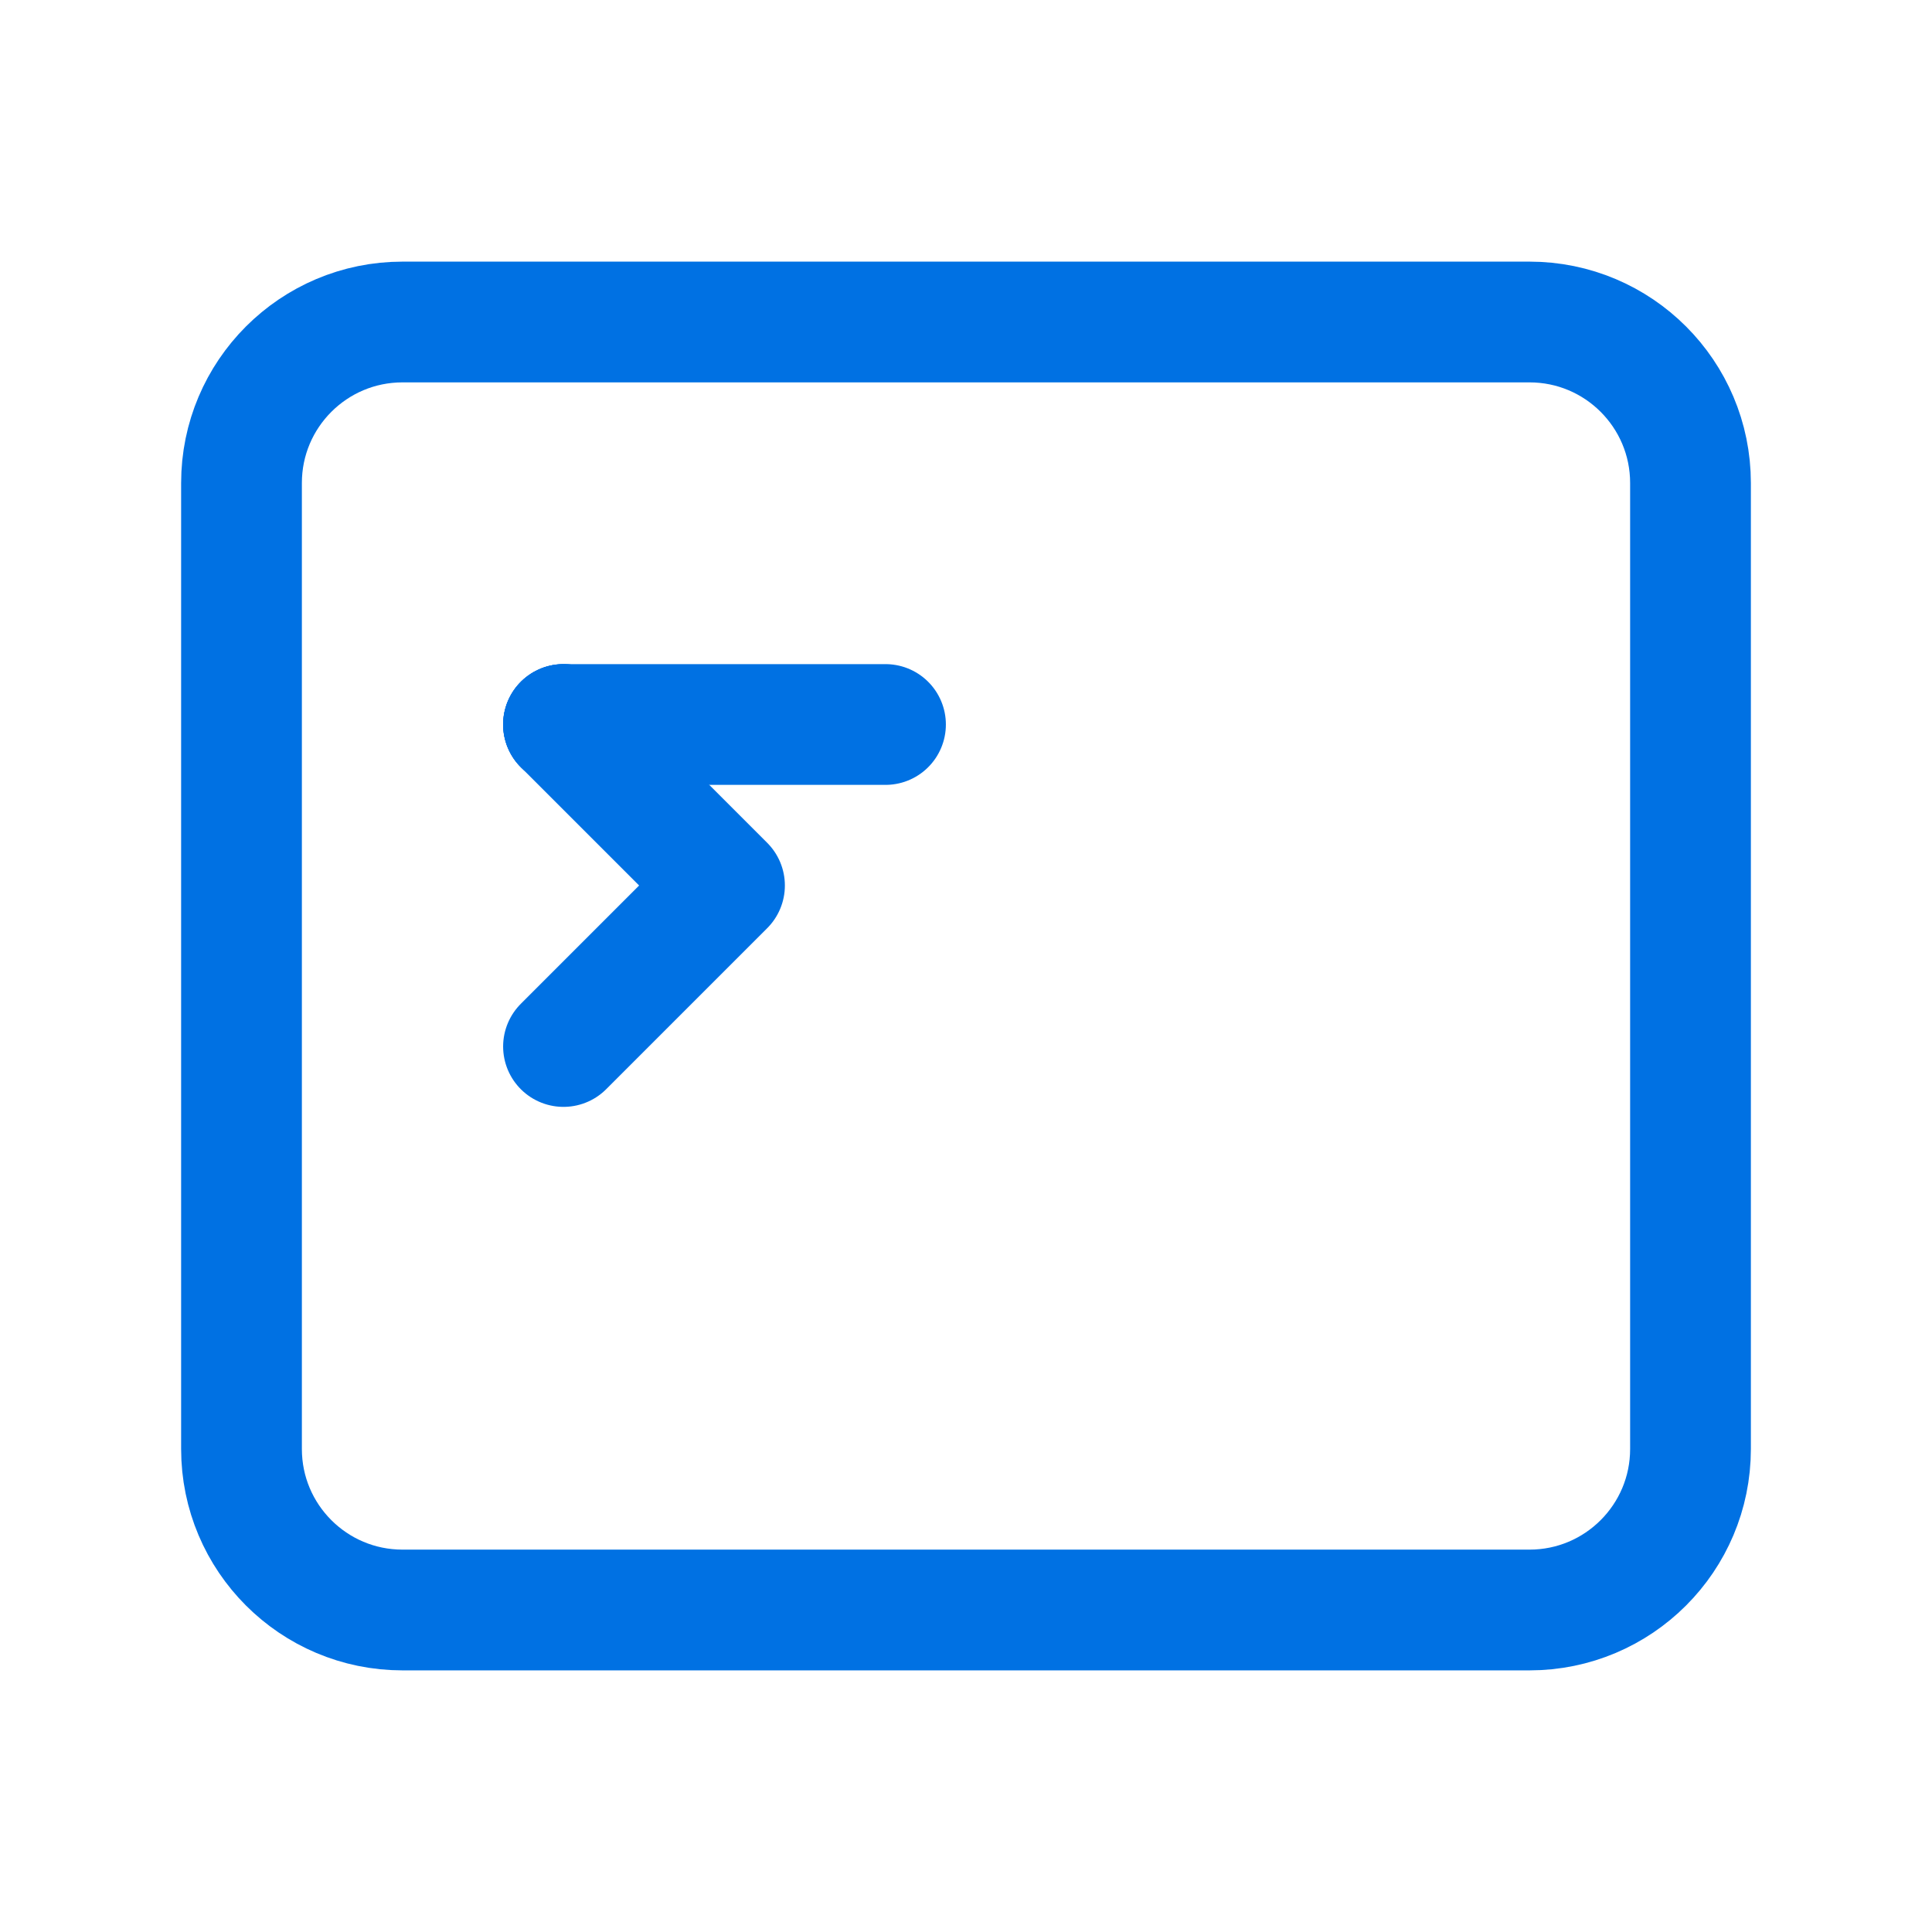
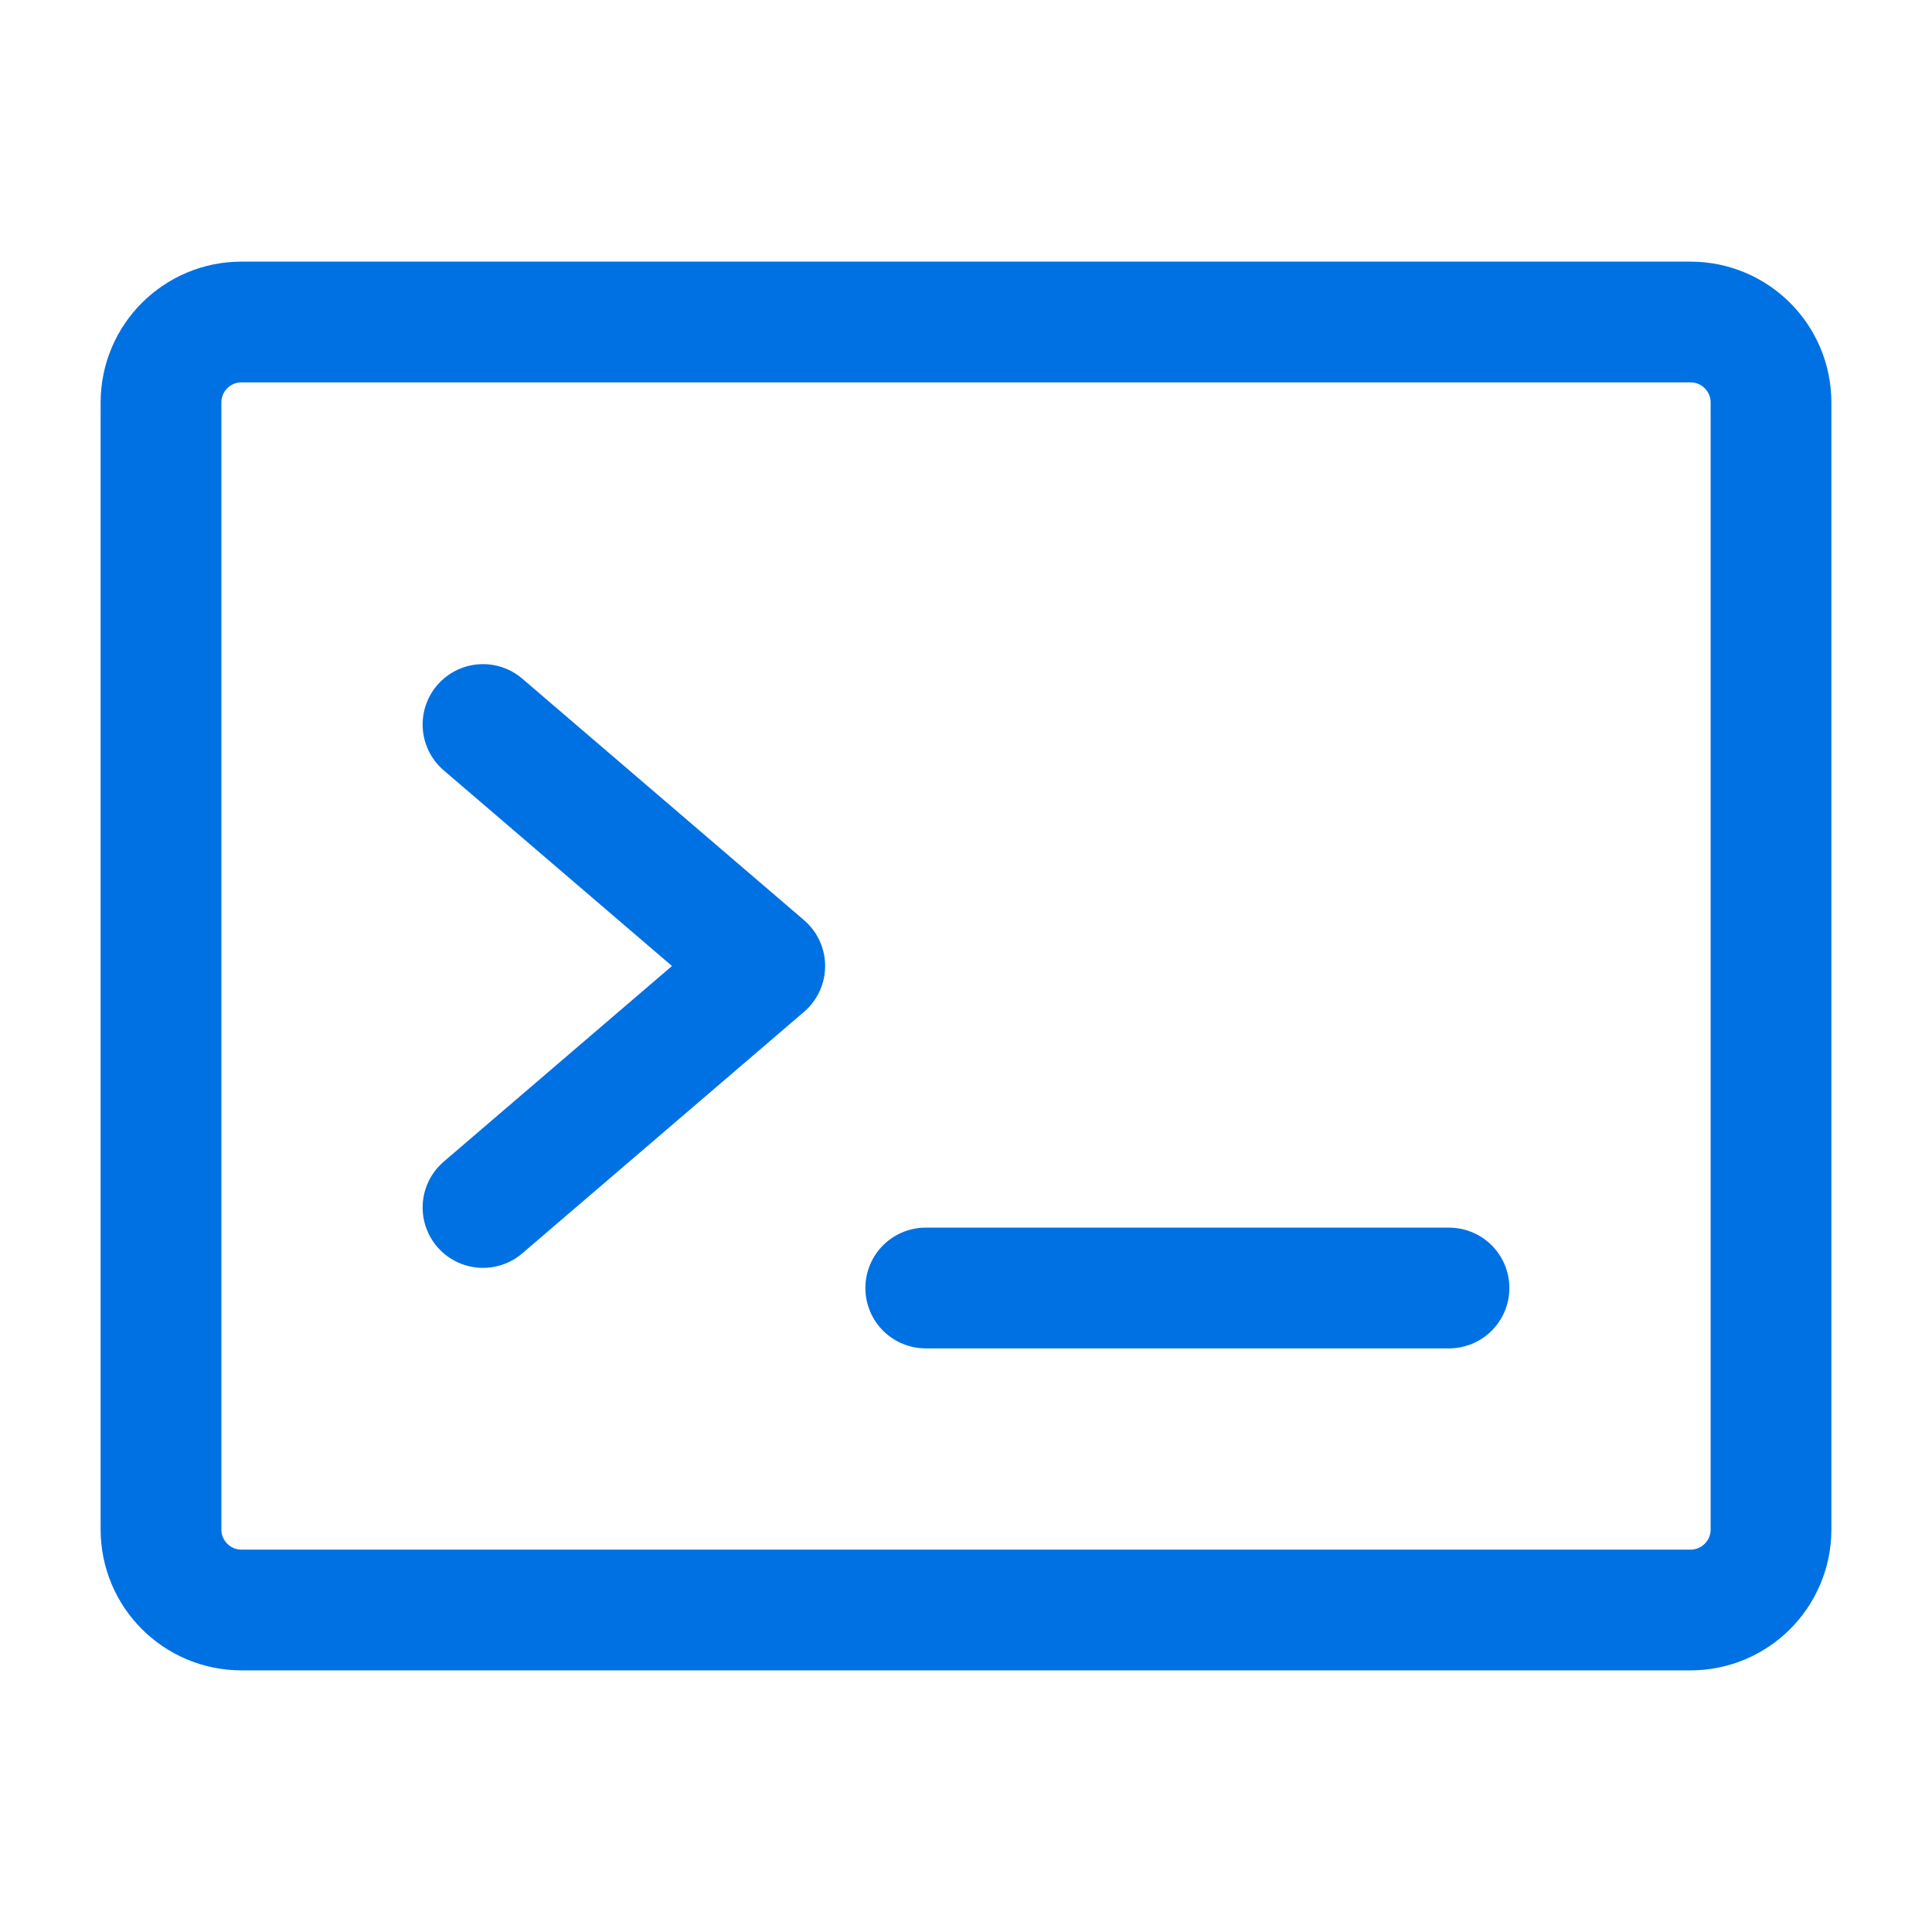
- <svg xmlns="http://www.w3.org/2000/svg" width="24" height="24" viewBox="0 0 24 24" fill="none" stroke="#0071e3" stroke-width="1.5" stroke-linecap="round" stroke-linejoin="round">
-   <rect x="3" y="4" width="18" height="16" rx="2" />
-   <line x1="7" y1="9" x2="7" y2="9" />
-   <line x1="7" y1="9" x2="11" y2="9" />
-   <polyline points="7 9 9 11 7 13" />
+ <svg xmlns="http://www.w3.org/2000/svg" width="27" height="27" viewBox="0 0 48 48" fill="none">
+   <rect x="4" y="8" width="40" height="32" rx="2" fill="none" stroke="#0071e3" stroke-width="3" stroke-linejoin="round" />
+   <path d="M12 18L19 24L12 30" stroke="#0071e3" stroke-width="3" stroke-linecap="round" stroke-linejoin="round" />
+   <path d="M23 32H36" stroke="#0071e3" stroke-width="3" stroke-linecap="round" stroke-linejoin="round" />
</svg>
